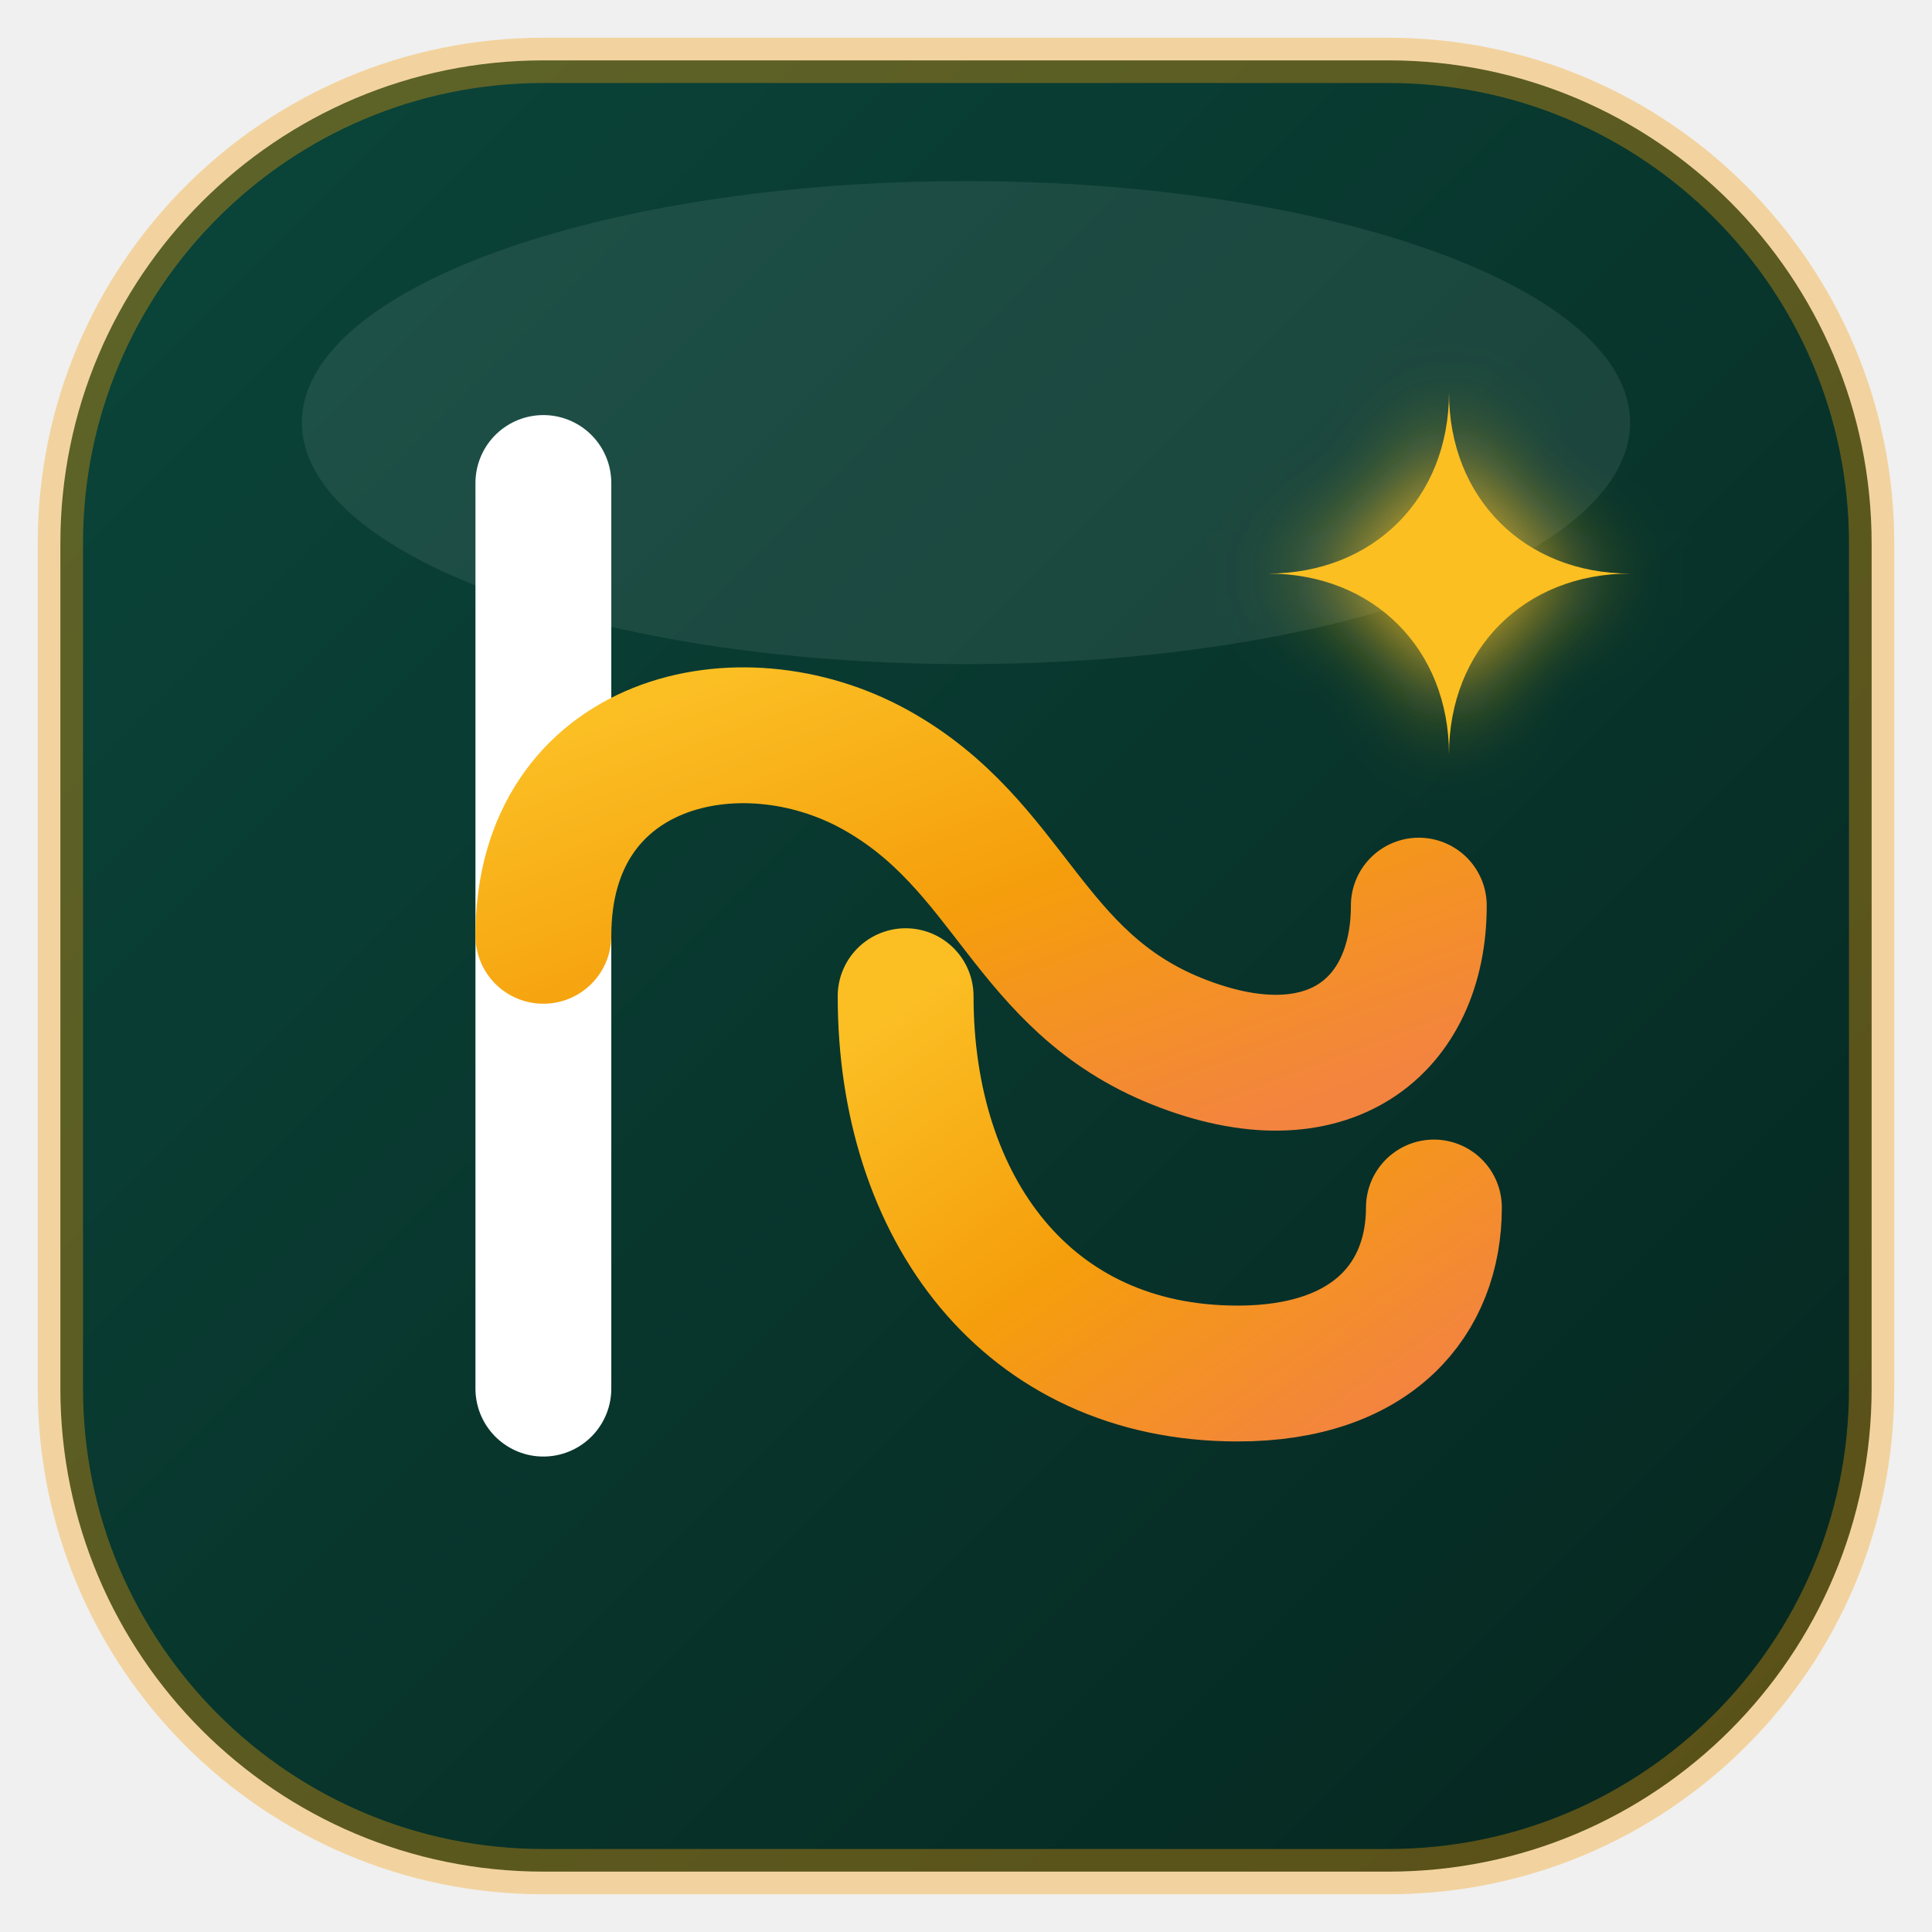
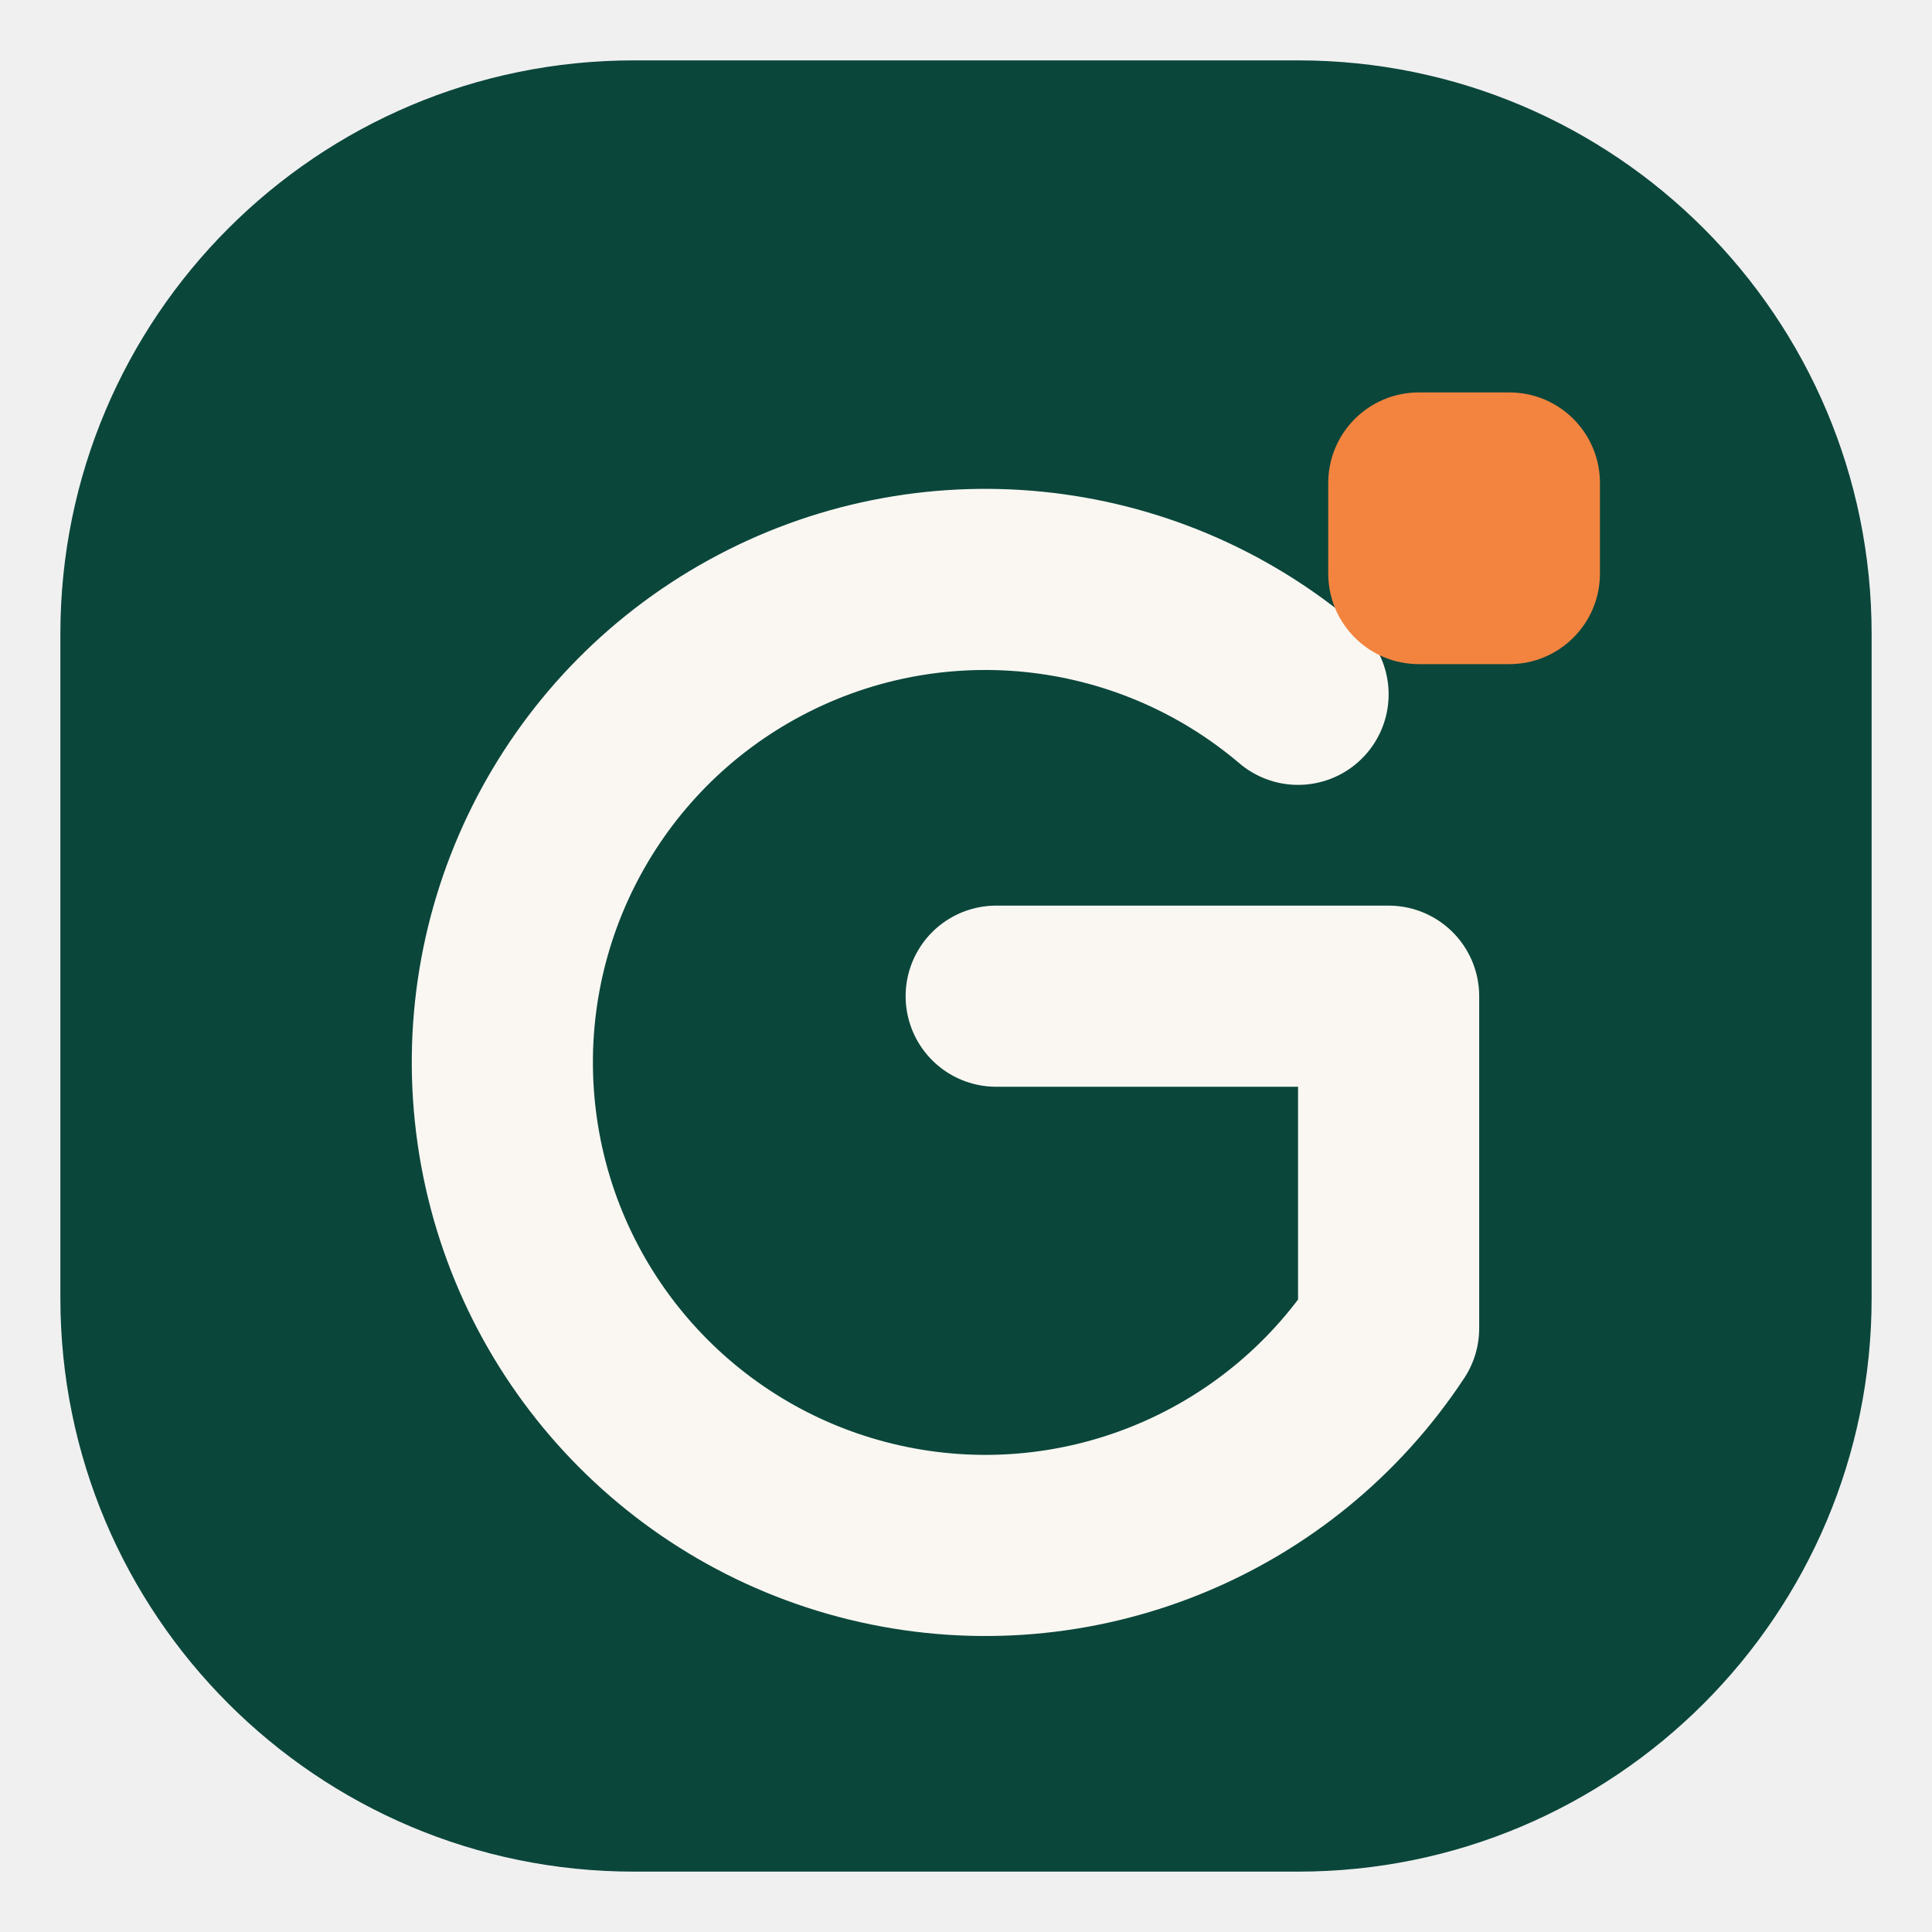
<svg xmlns="http://www.w3.org/2000/svg" viewBox="0 0 64 64" fill="none">
-   <defs>
-     <linearGradient id="bgGrad" x1="0%" y1="0%" x2="100%" y2="100%">
-       <stop offset="0%" stop-color="#0b463b" />
-       <stop offset="100%" stop-color="#05261f" />
-     </linearGradient>
-     <linearGradient id="sparkGrad" x1="0%" y1="0%" x2="100%" y2="100%">
-       <stop offset="0%" stop-color="#fbbf24" />
-       <stop offset="50%" stop-color="#f59e0b" />
-       <stop offset="100%" stop-color="#f3843f" />
-     </linearGradient>
-     <filter id="glow" x="-20%" y="-20%" width="140%" height="140%">
-       <feGaussianBlur stdDeviation="1.5" result="blur" />
-       <feComposite in="SourceGraphic" in2="blur" operator="over" />
-     </filter>
-   </defs>
-   <rect x="2" y="2" width="60" height="60" rx="16" fill="url(#bgGrad)" stroke="#f59e0b" stroke-opacity="0.35" stroke-width="1.5" />
-   <ellipse cx="32" cy="14" rx="22" ry="8" fill="#ffffff" fill-opacity="0.08" />
-   <path d="M18 16V46" stroke="#ffffff" stroke-width="4.5" stroke-linecap="round" />
-   <path d="M18 31C18 24.5 24.5 23 29 25.5C33.5 28 34 32.5 39 34.5C44 36.5 47 34 47 30" stroke="url(#sparkGrad)" stroke-width="4.5" stroke-linecap="round" stroke-linejoin="round" />
-   <path d="M30 33C30 40 34 45.5 41 45.5C45.5 45.5 47.5 43 47.5 40" stroke="url(#sparkGrad)" stroke-width="4.5" stroke-linecap="round" />
-   <path d="M48 13C48 16.5 45.5 19 42 19C45.5 19 48 21.5 48 25C48 21.5 50.5 19 54 19C50.5 19 48 16.5 48 13Z" fill="#fbbf24" filter="url(#glow)" />
+   <rect x="2" y="2" width="60" height="60" rx="19" fill="#0b463b" />
+   <path d="M43 23a16 16 0 1 0 3 21V33H33" stroke="#faf7f2" stroke-width="6" stroke-linecap="round" stroke-linejoin="round" />
+   <rect x="44" y="13" width="9" height="9" rx="3" fill="#f3843f" />
</svg>
